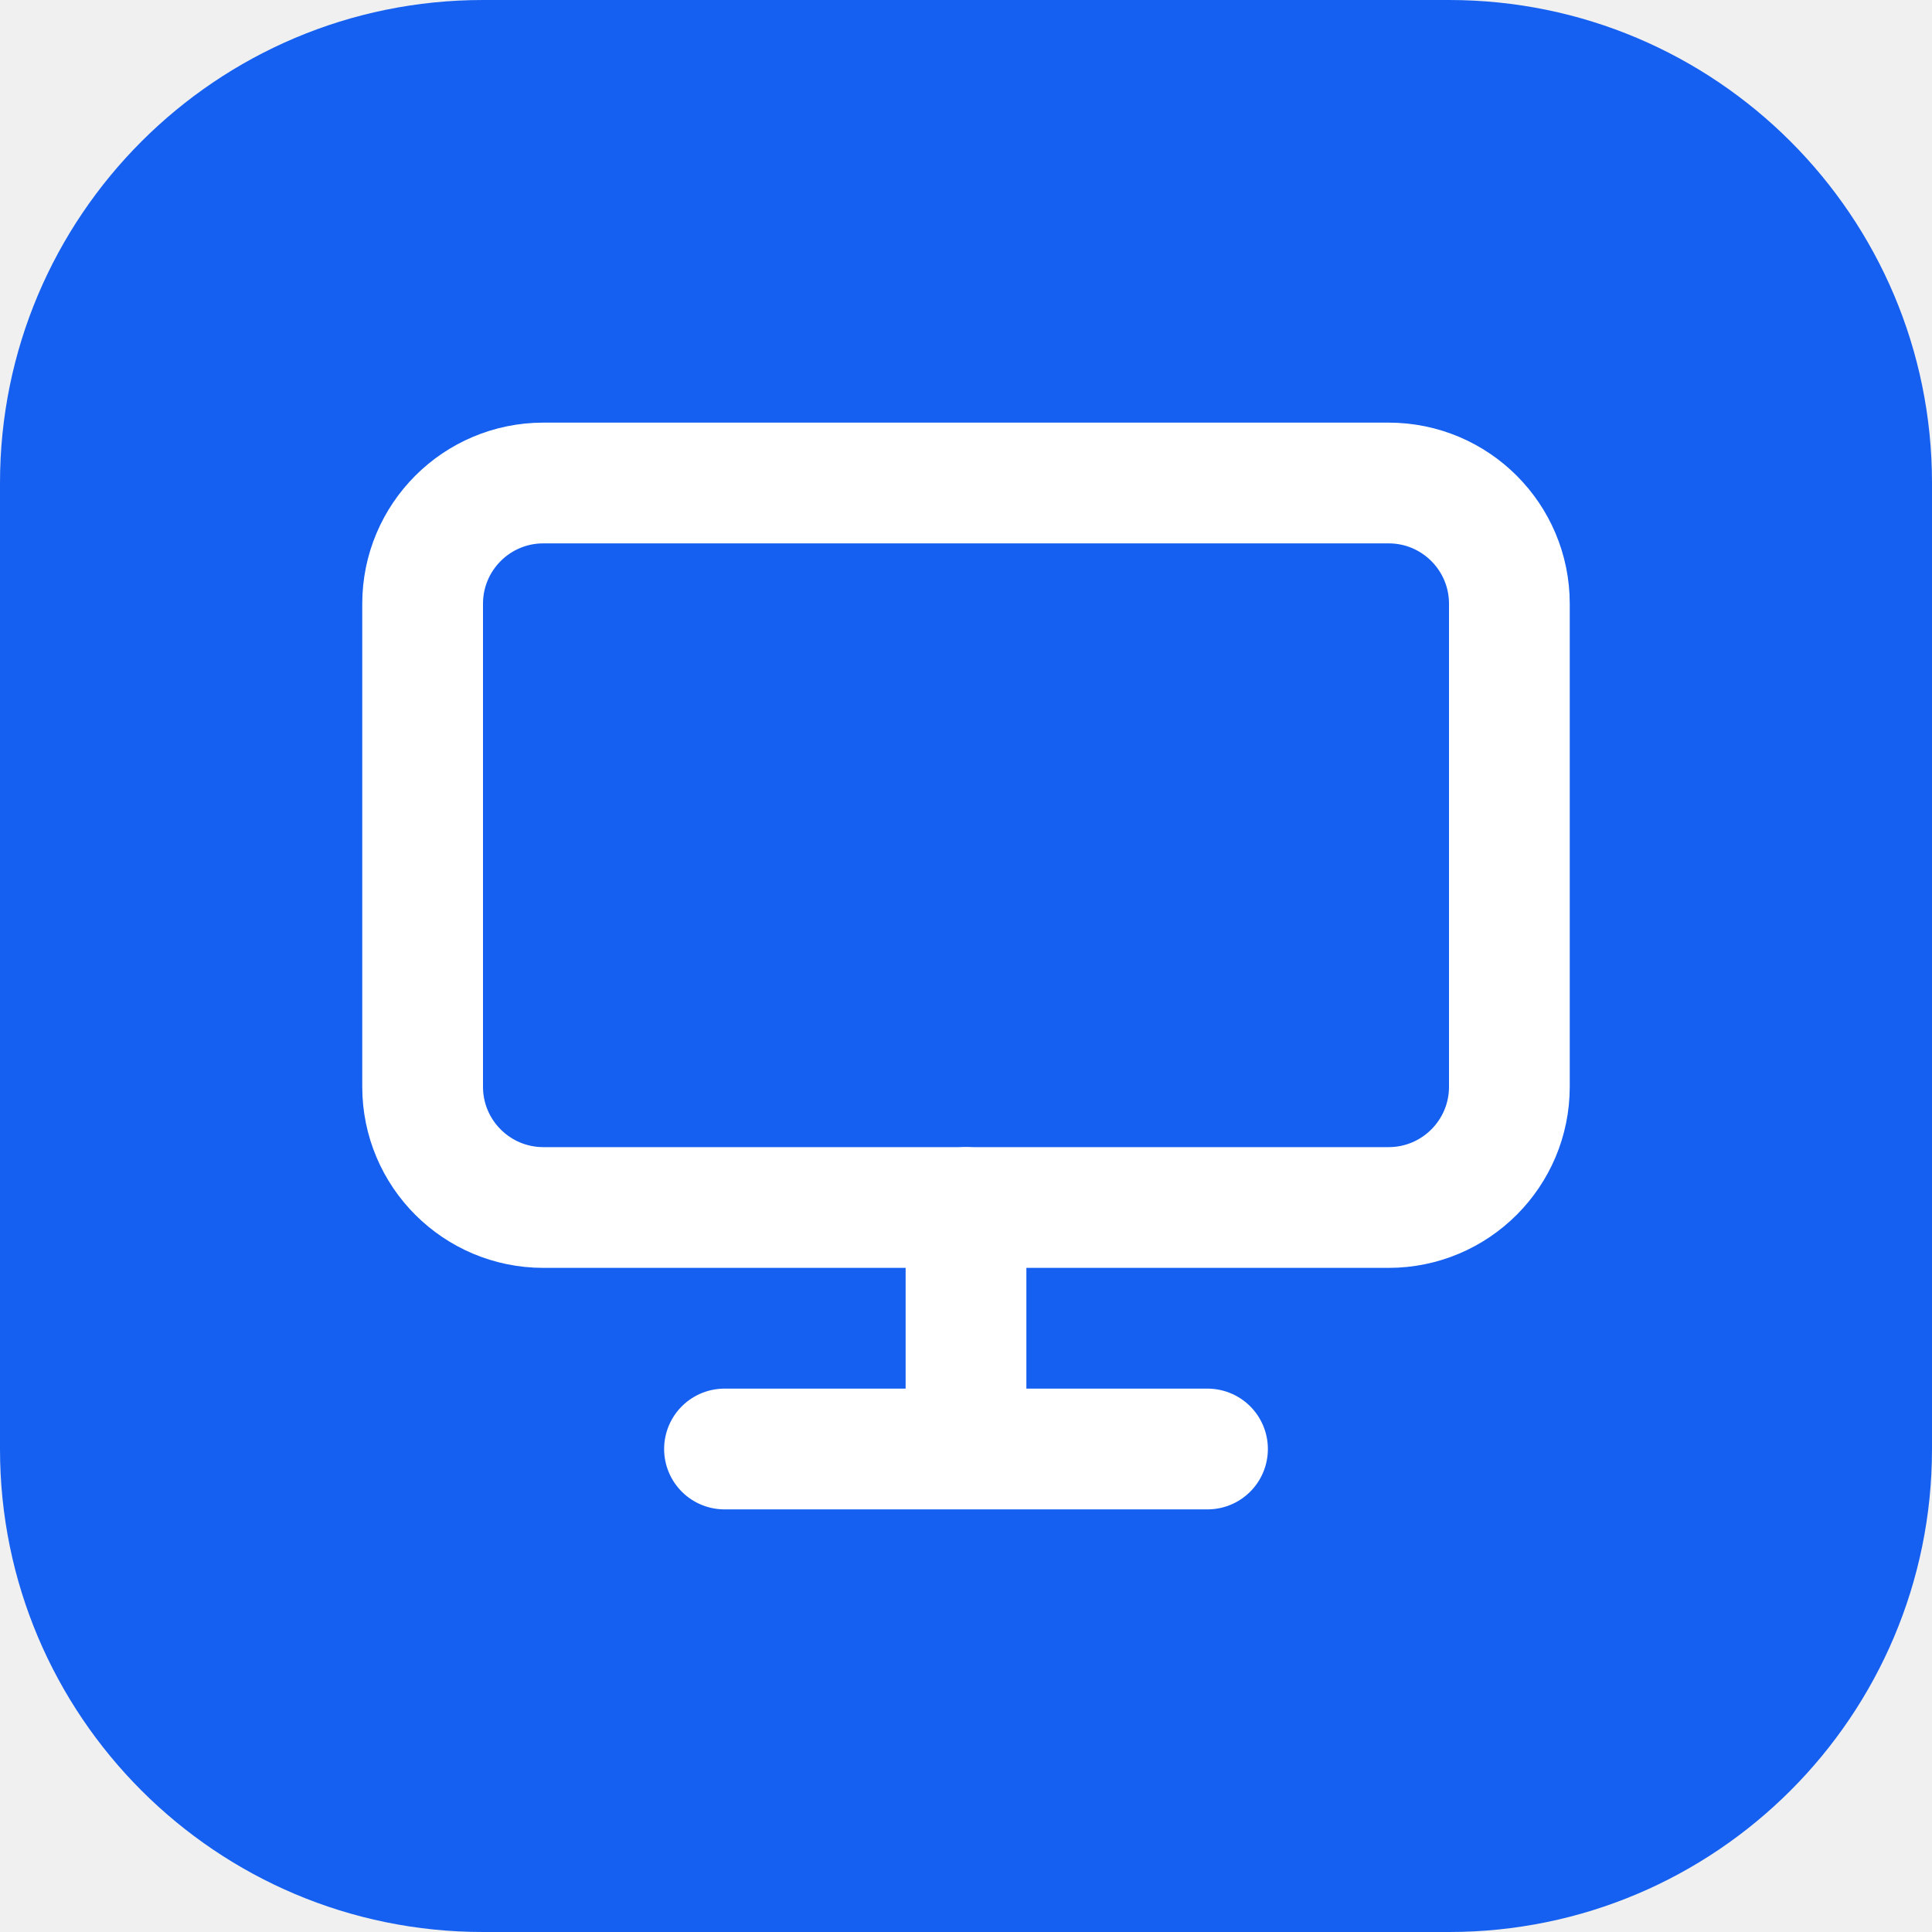
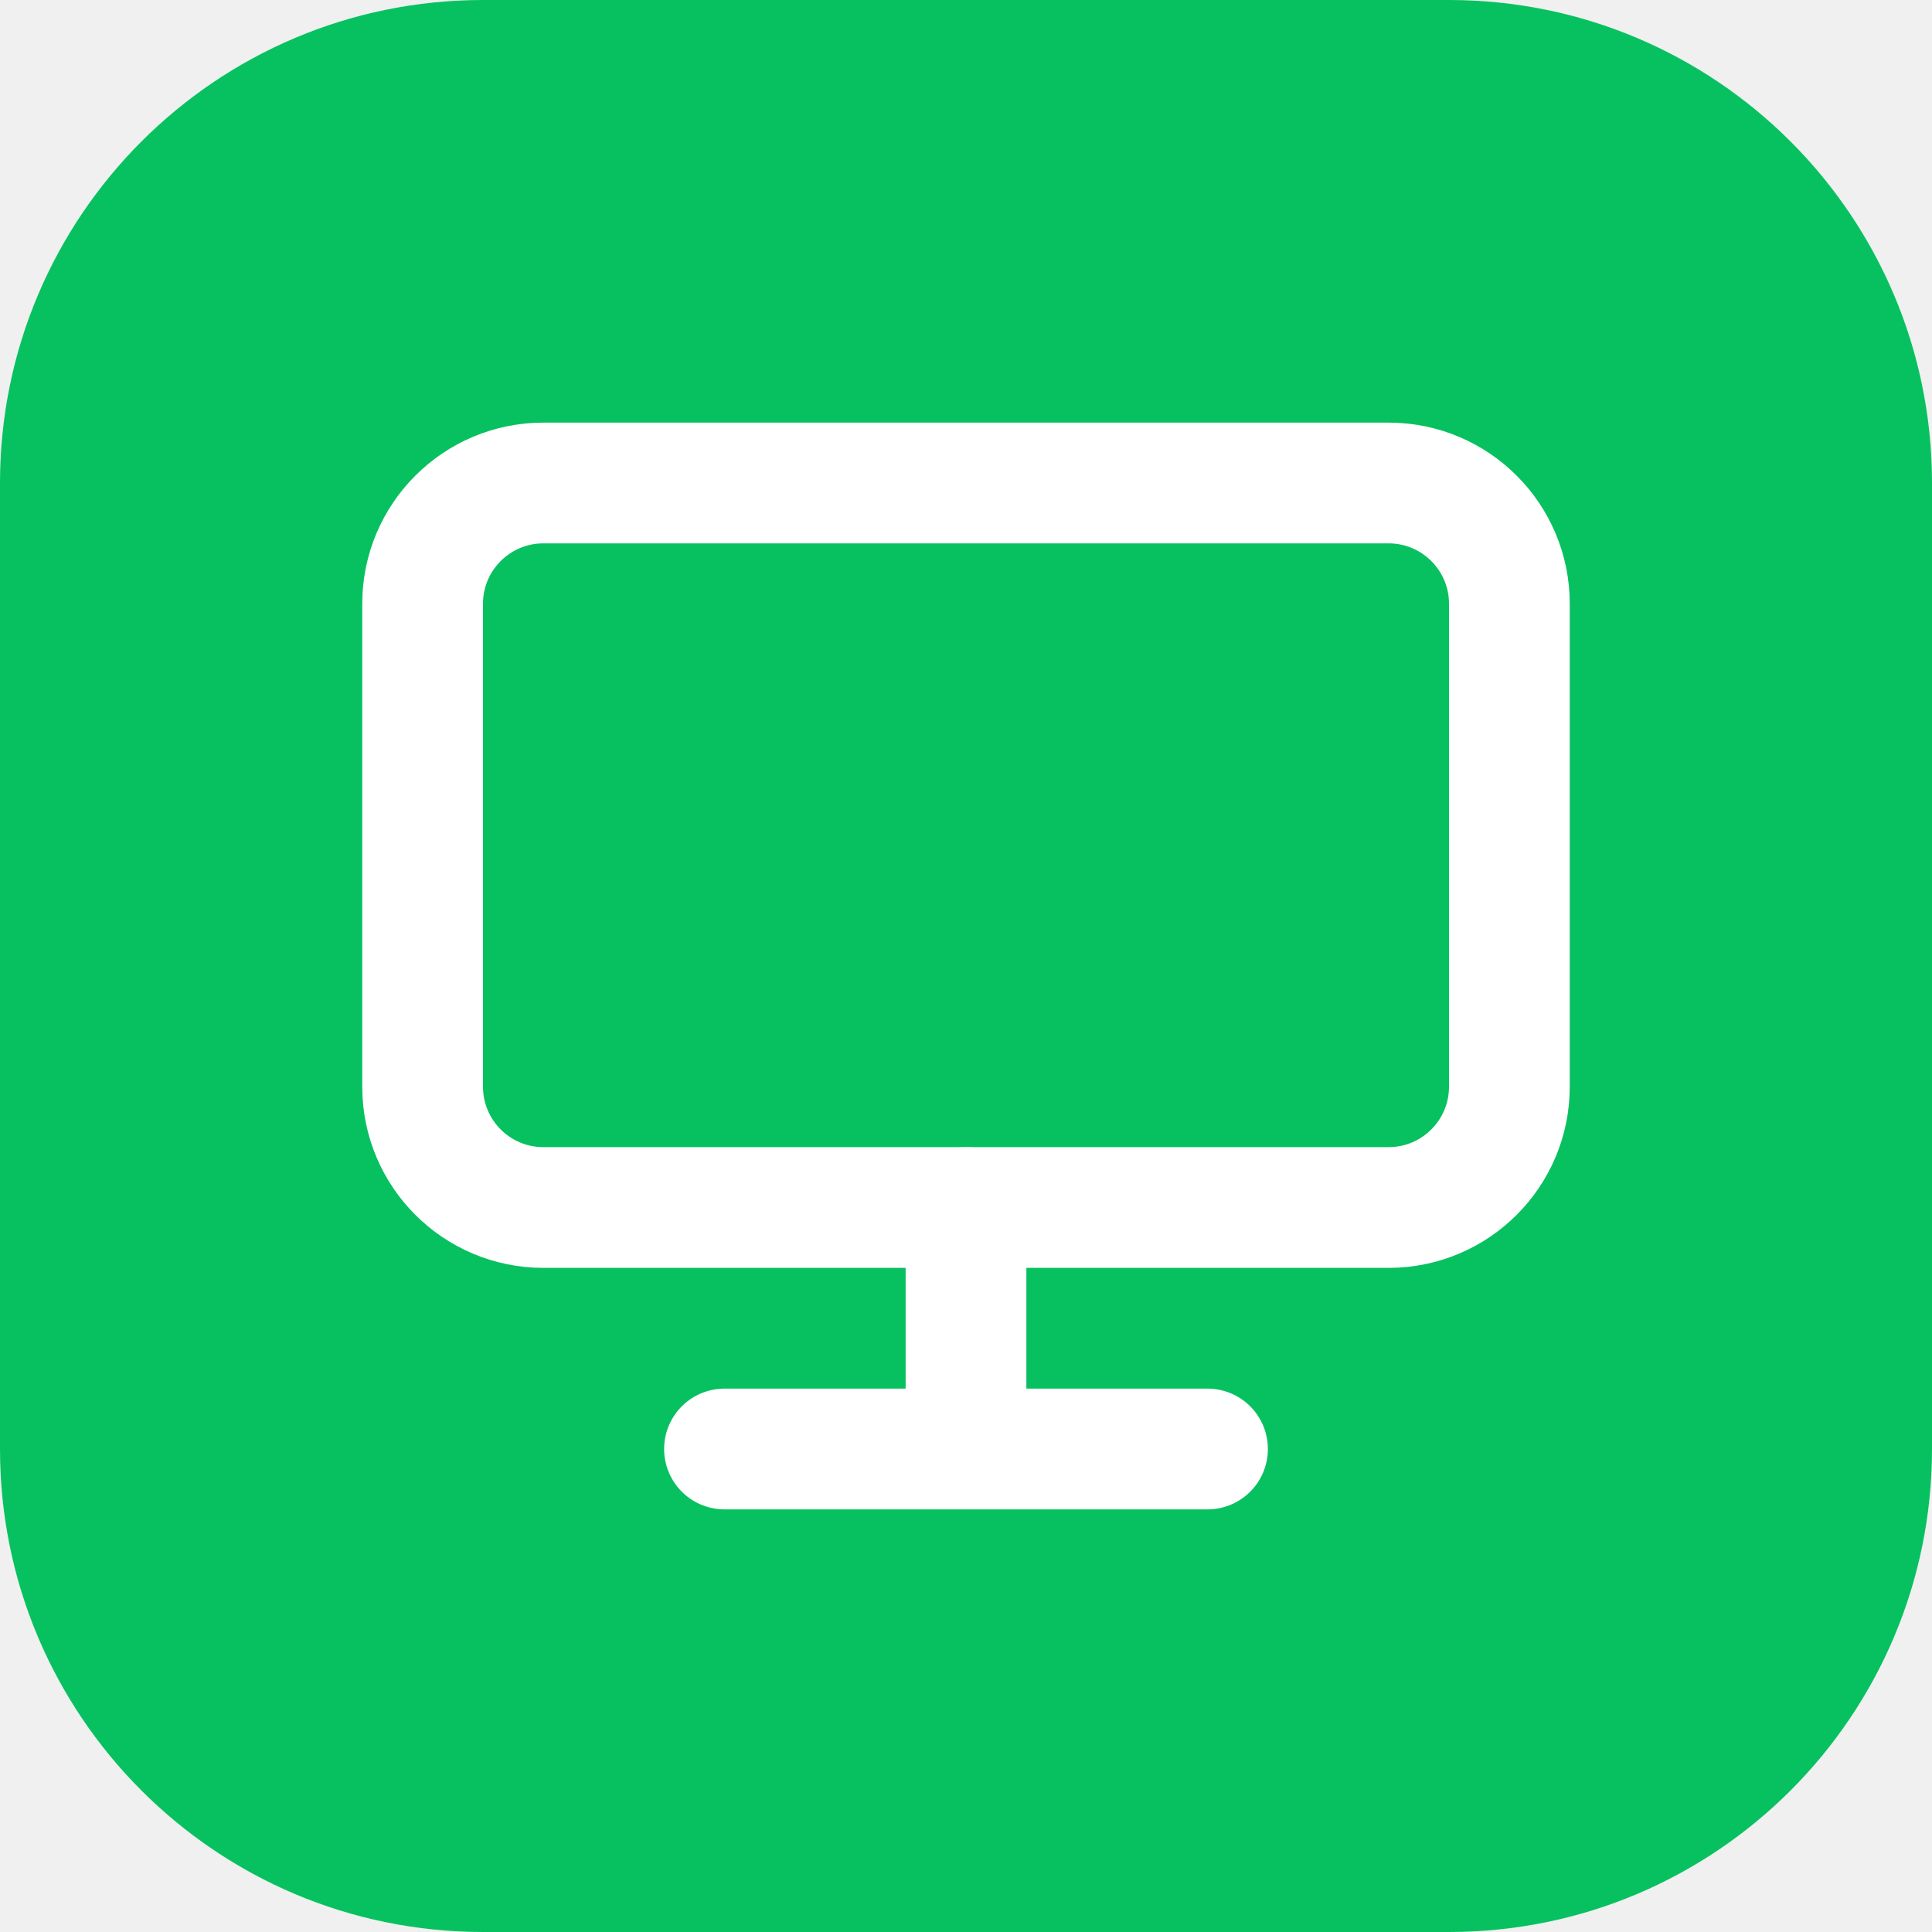
<svg xmlns="http://www.w3.org/2000/svg" viewBox="0 0 32 32">
-   <rect width="32" height="32" rx="8" fill="#1560F0" />
+   <rect width="32" height="32" rx="8" fill="#07C160" />
  <rect x="7" y="8" width="18" height="12" rx="2" fill="none" stroke="#fff" stroke-width="2" />
  <path d="M12 24h8M16 20v4" stroke="#fff" stroke-width="2" stroke-linecap="round" />
</svg>
